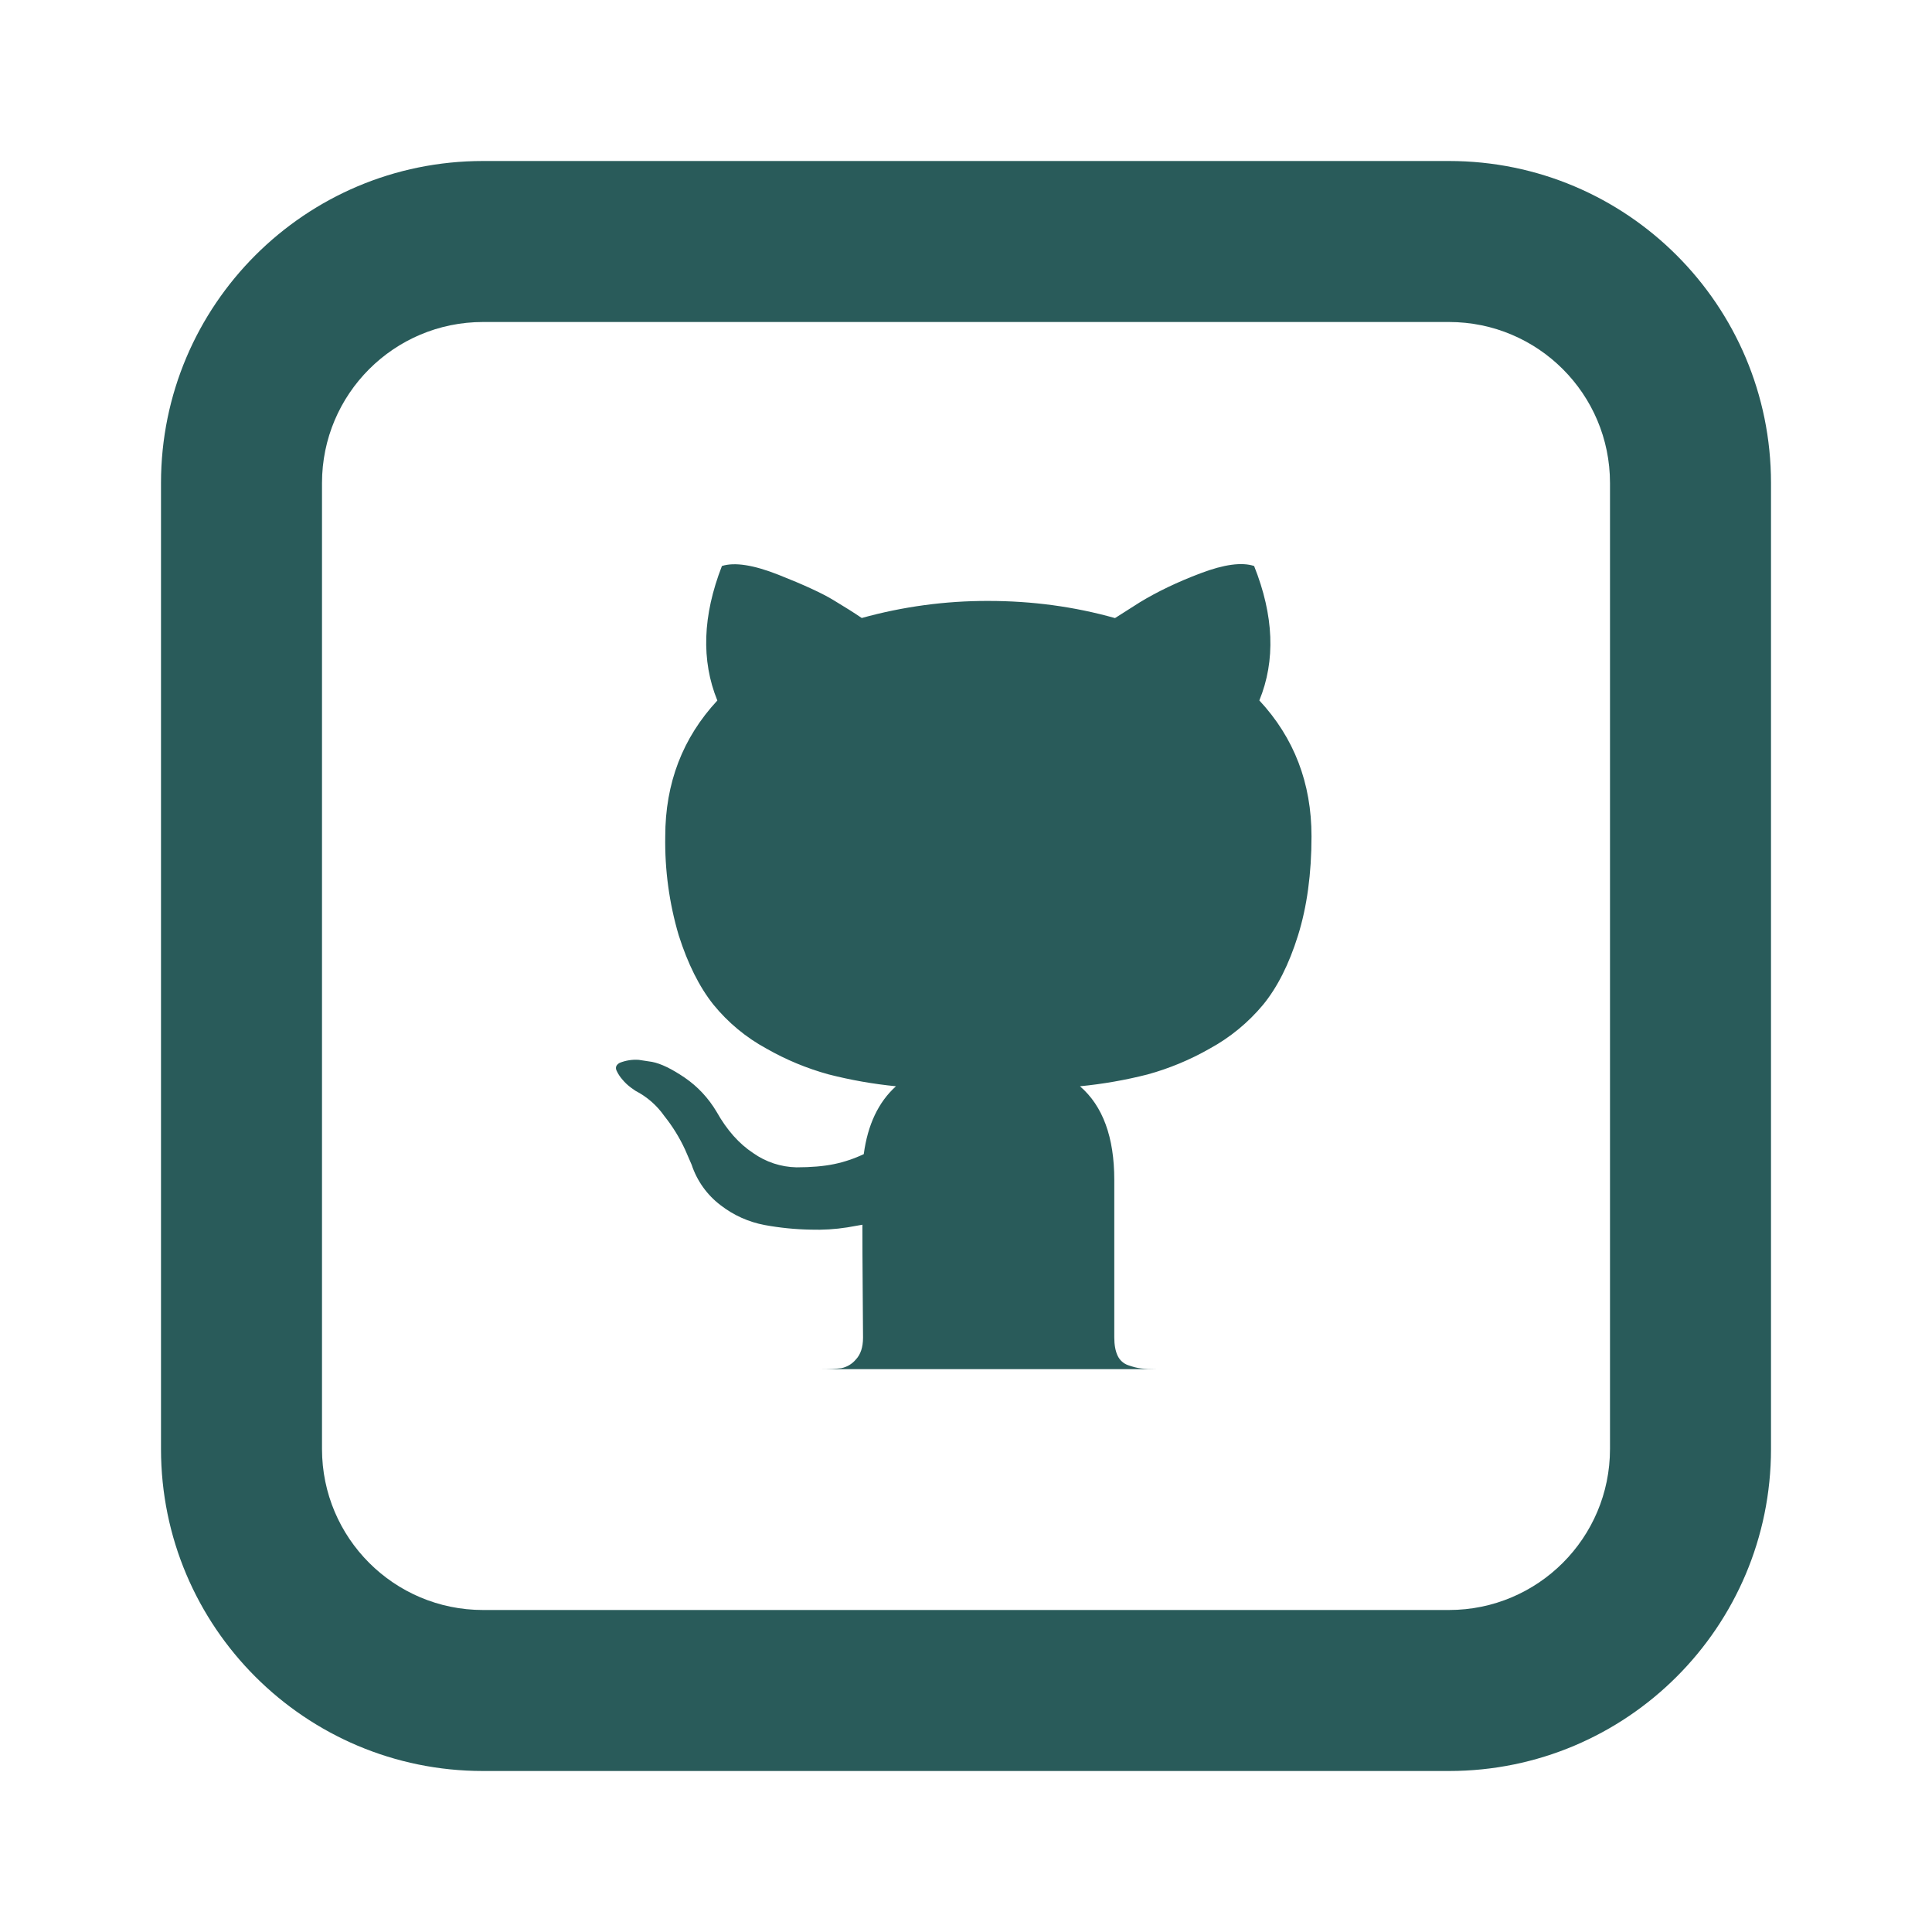
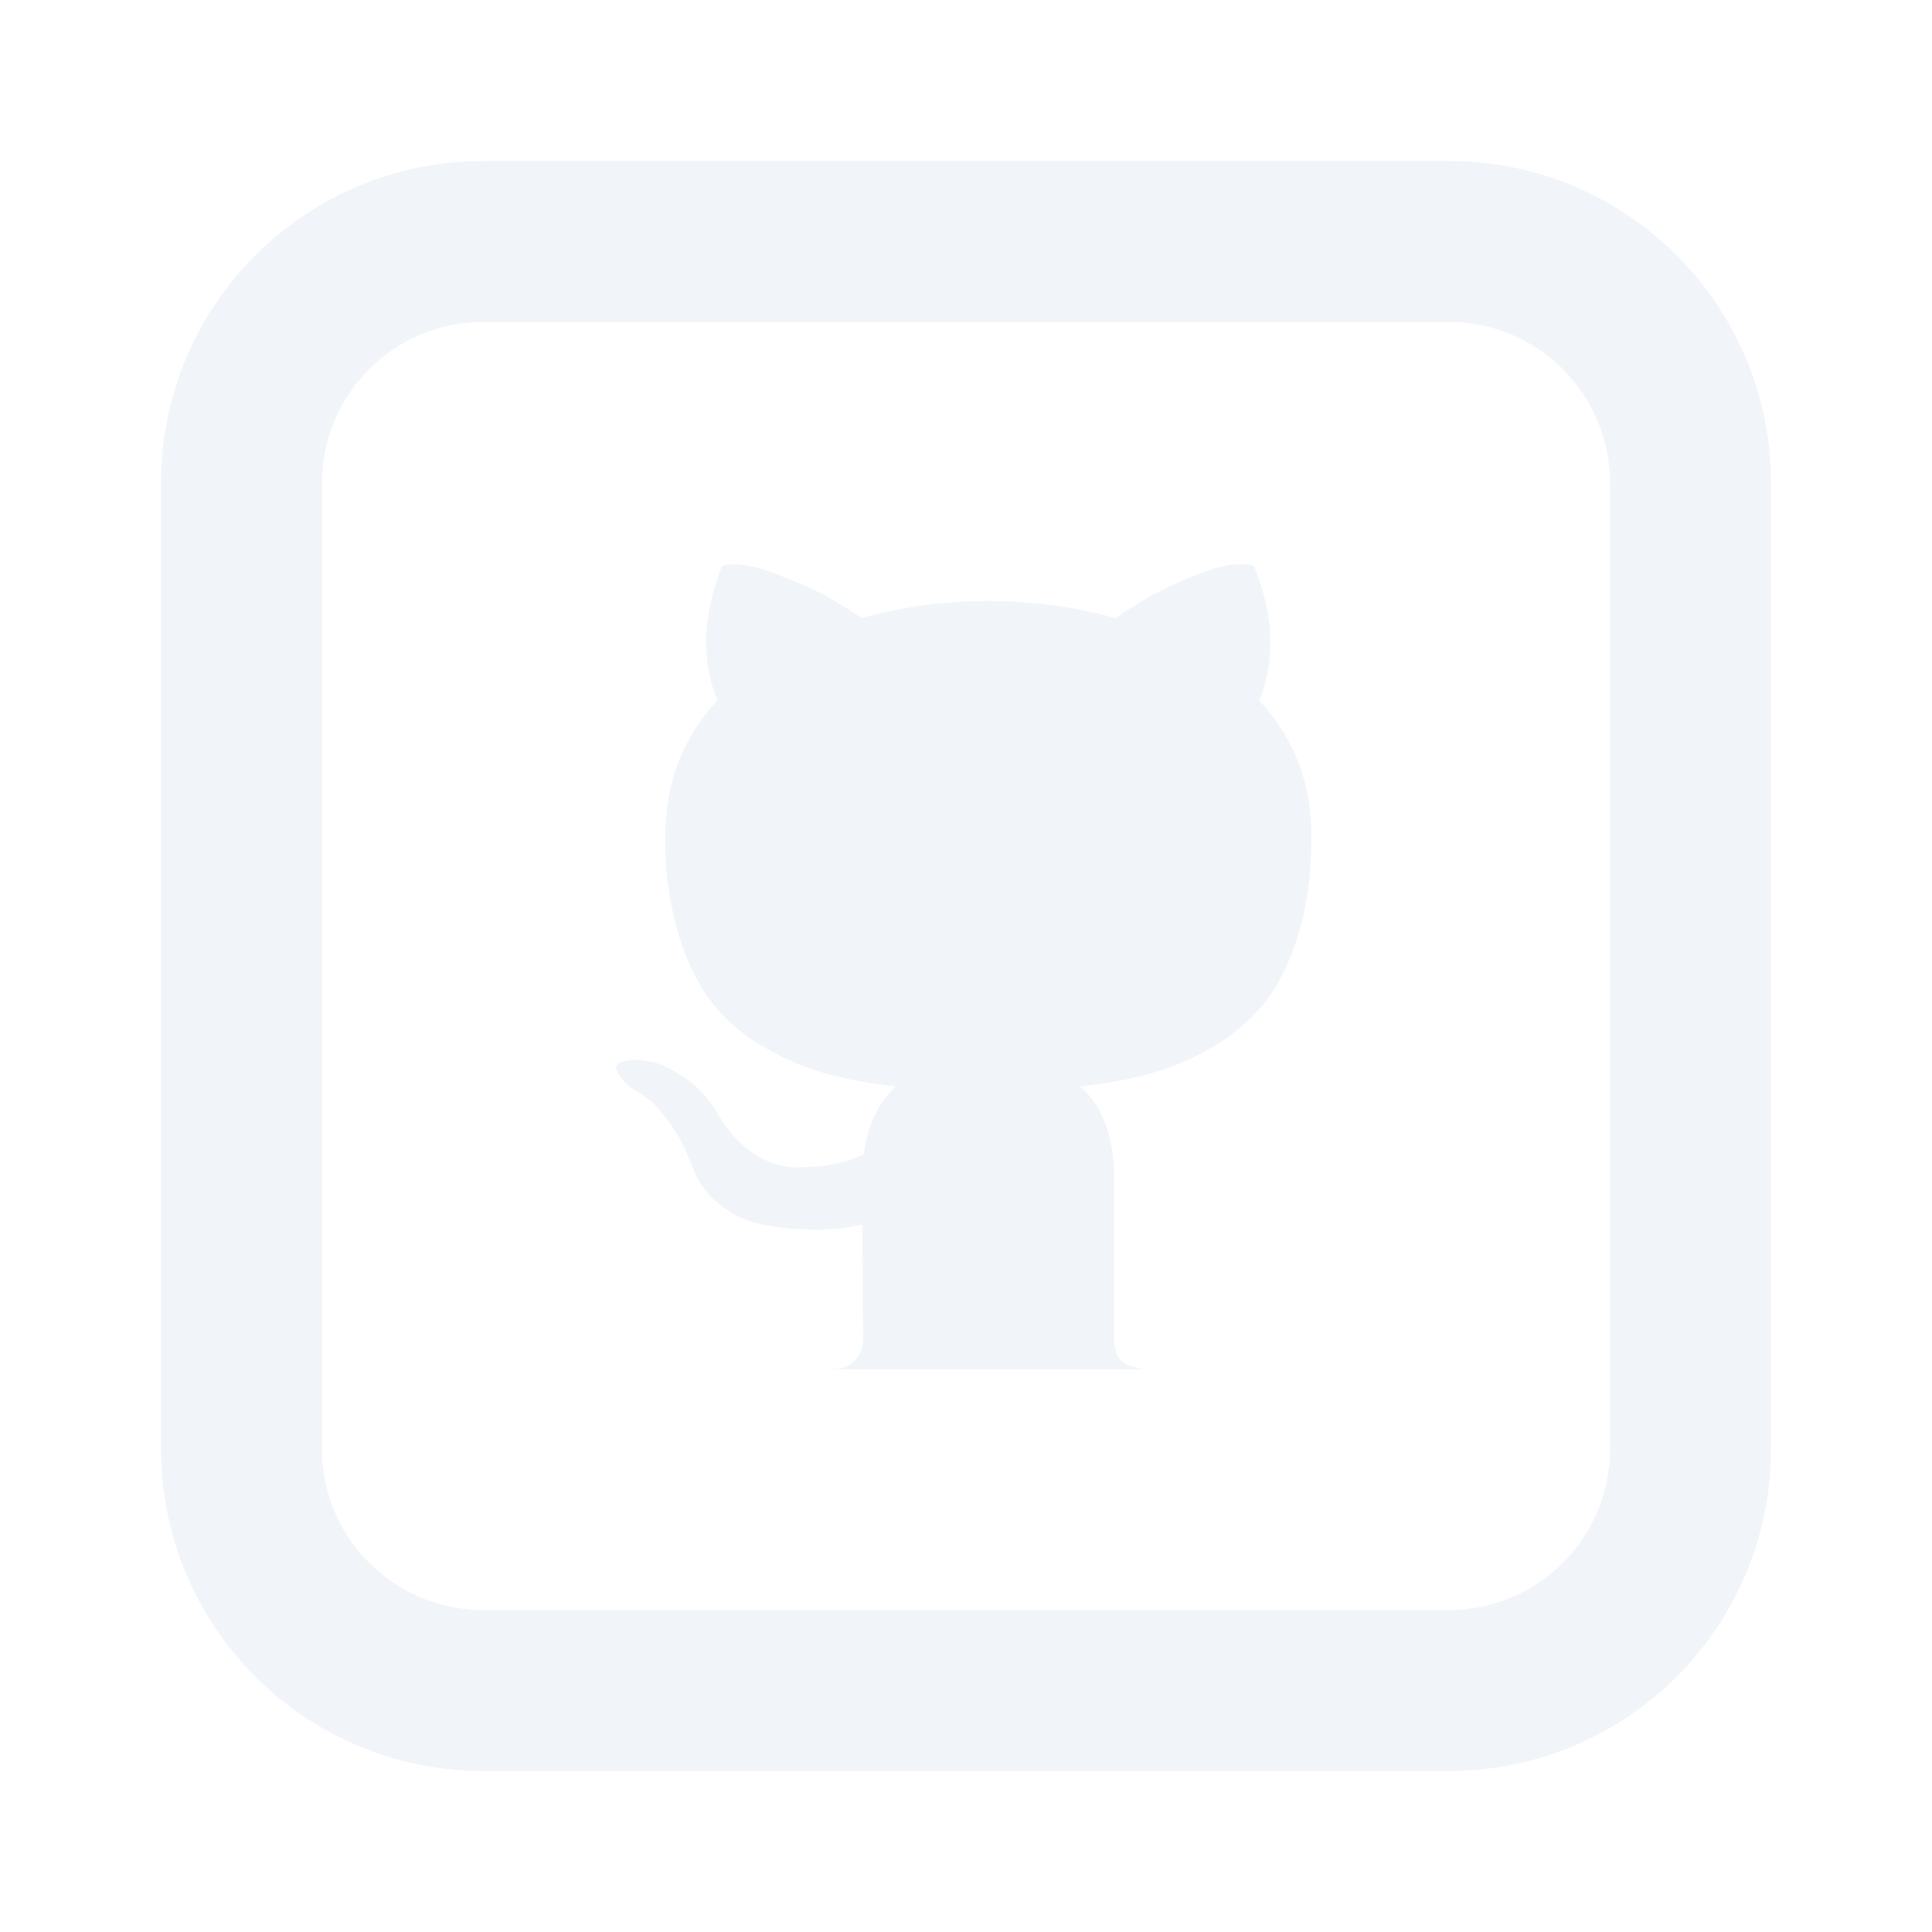
- <svg xmlns="http://www.w3.org/2000/svg" fill="#295b5a" width="800px" height="800px" viewBox="-2 -2 24 24" preserveAspectRatio="xMinYMin" class="jam jam-github-square">
+ <svg xmlns="http://www.w3.org/2000/svg" fill="#f1f5f9" width="800px" height="800px" viewBox="-2 -2 24 24" preserveAspectRatio="xMinYMin" class="jam jam-github-square">
  <path d="M8.18 15.008c.12 0 .211-.004.271-.012a.317.317 0 0 0 .18-.107c.06-.063.09-.154.09-.274l-.004-.557c-.003-.355-.004-.637-.004-.844l-.188.033a2.41 2.41 0 0 1-.455.028 3.498 3.498 0 0 1-.57-.057 1.276 1.276 0 0 1-.548-.246 1.04 1.04 0 0 1-.36-.503l-.082-.189a2.046 2.046 0 0 0-.258-.417.989.989 0 0 0-.357-.312l-.057-.04a.602.602 0 0 1-.106-.1.455.455 0 0 1-.074-.114c-.016-.038-.003-.07.04-.094a.533.533 0 0 1 .238-.037l.164.025c.11.021.245.087.406.196.16.11.293.251.397.426.126.224.277.395.455.512a.964.964 0 0 0 .536.176c.18 0 .336-.013.467-.04a1.63 1.63 0 0 0 .369-.124c.049-.365.182-.647.4-.843a5.61 5.61 0 0 1-.839-.148 3.346 3.346 0 0 1-.77-.32 2.204 2.204 0 0 1-.66-.548c-.174-.219-.317-.505-.43-.86a4.09 4.09 0 0 1-.167-1.229c0-.66.216-1.223.647-1.687-.202-.497-.183-1.054.057-1.671.159-.05.394-.013.705.11.311.123.54.228.684.316.145.087.26.16.348.22a5.814 5.814 0 0 1 1.573-.212c.54 0 1.065.07 1.573.213l.31-.197c.214-.13.465-.251.754-.36.29-.11.511-.14.664-.09.246.617.268 1.174.065 1.67.432.465.648 1.027.648 1.688 0 .464-.056.875-.168 1.233-.112.358-.257.644-.434.86a2.29 2.29 0 0 1-.664.545 3.342 3.342 0 0 1-.77.32 5.605 5.605 0 0 1-.84.147c.284.245.426.633.426 1.163v1.957c0 .093.014.168.041.226a.226.226 0 0 0 .131.119c.06.021.114.035.16.04.047.006.113.009.2.009h-1.966-2.227z" />
  <path d="M4 2a2 2 0 0 0-2 2v12a2 2 0 0 0 2 2h12a2 2 0 0 0 2-2V4a2 2 0 0 0-2-2H4zm0-2h12a4 4 0 0 1 4 4v12a4 4 0 0 1-4 4H4a4 4 0 0 1-4-4V4a4 4 0 0 1 4-4z" />
</svg>
